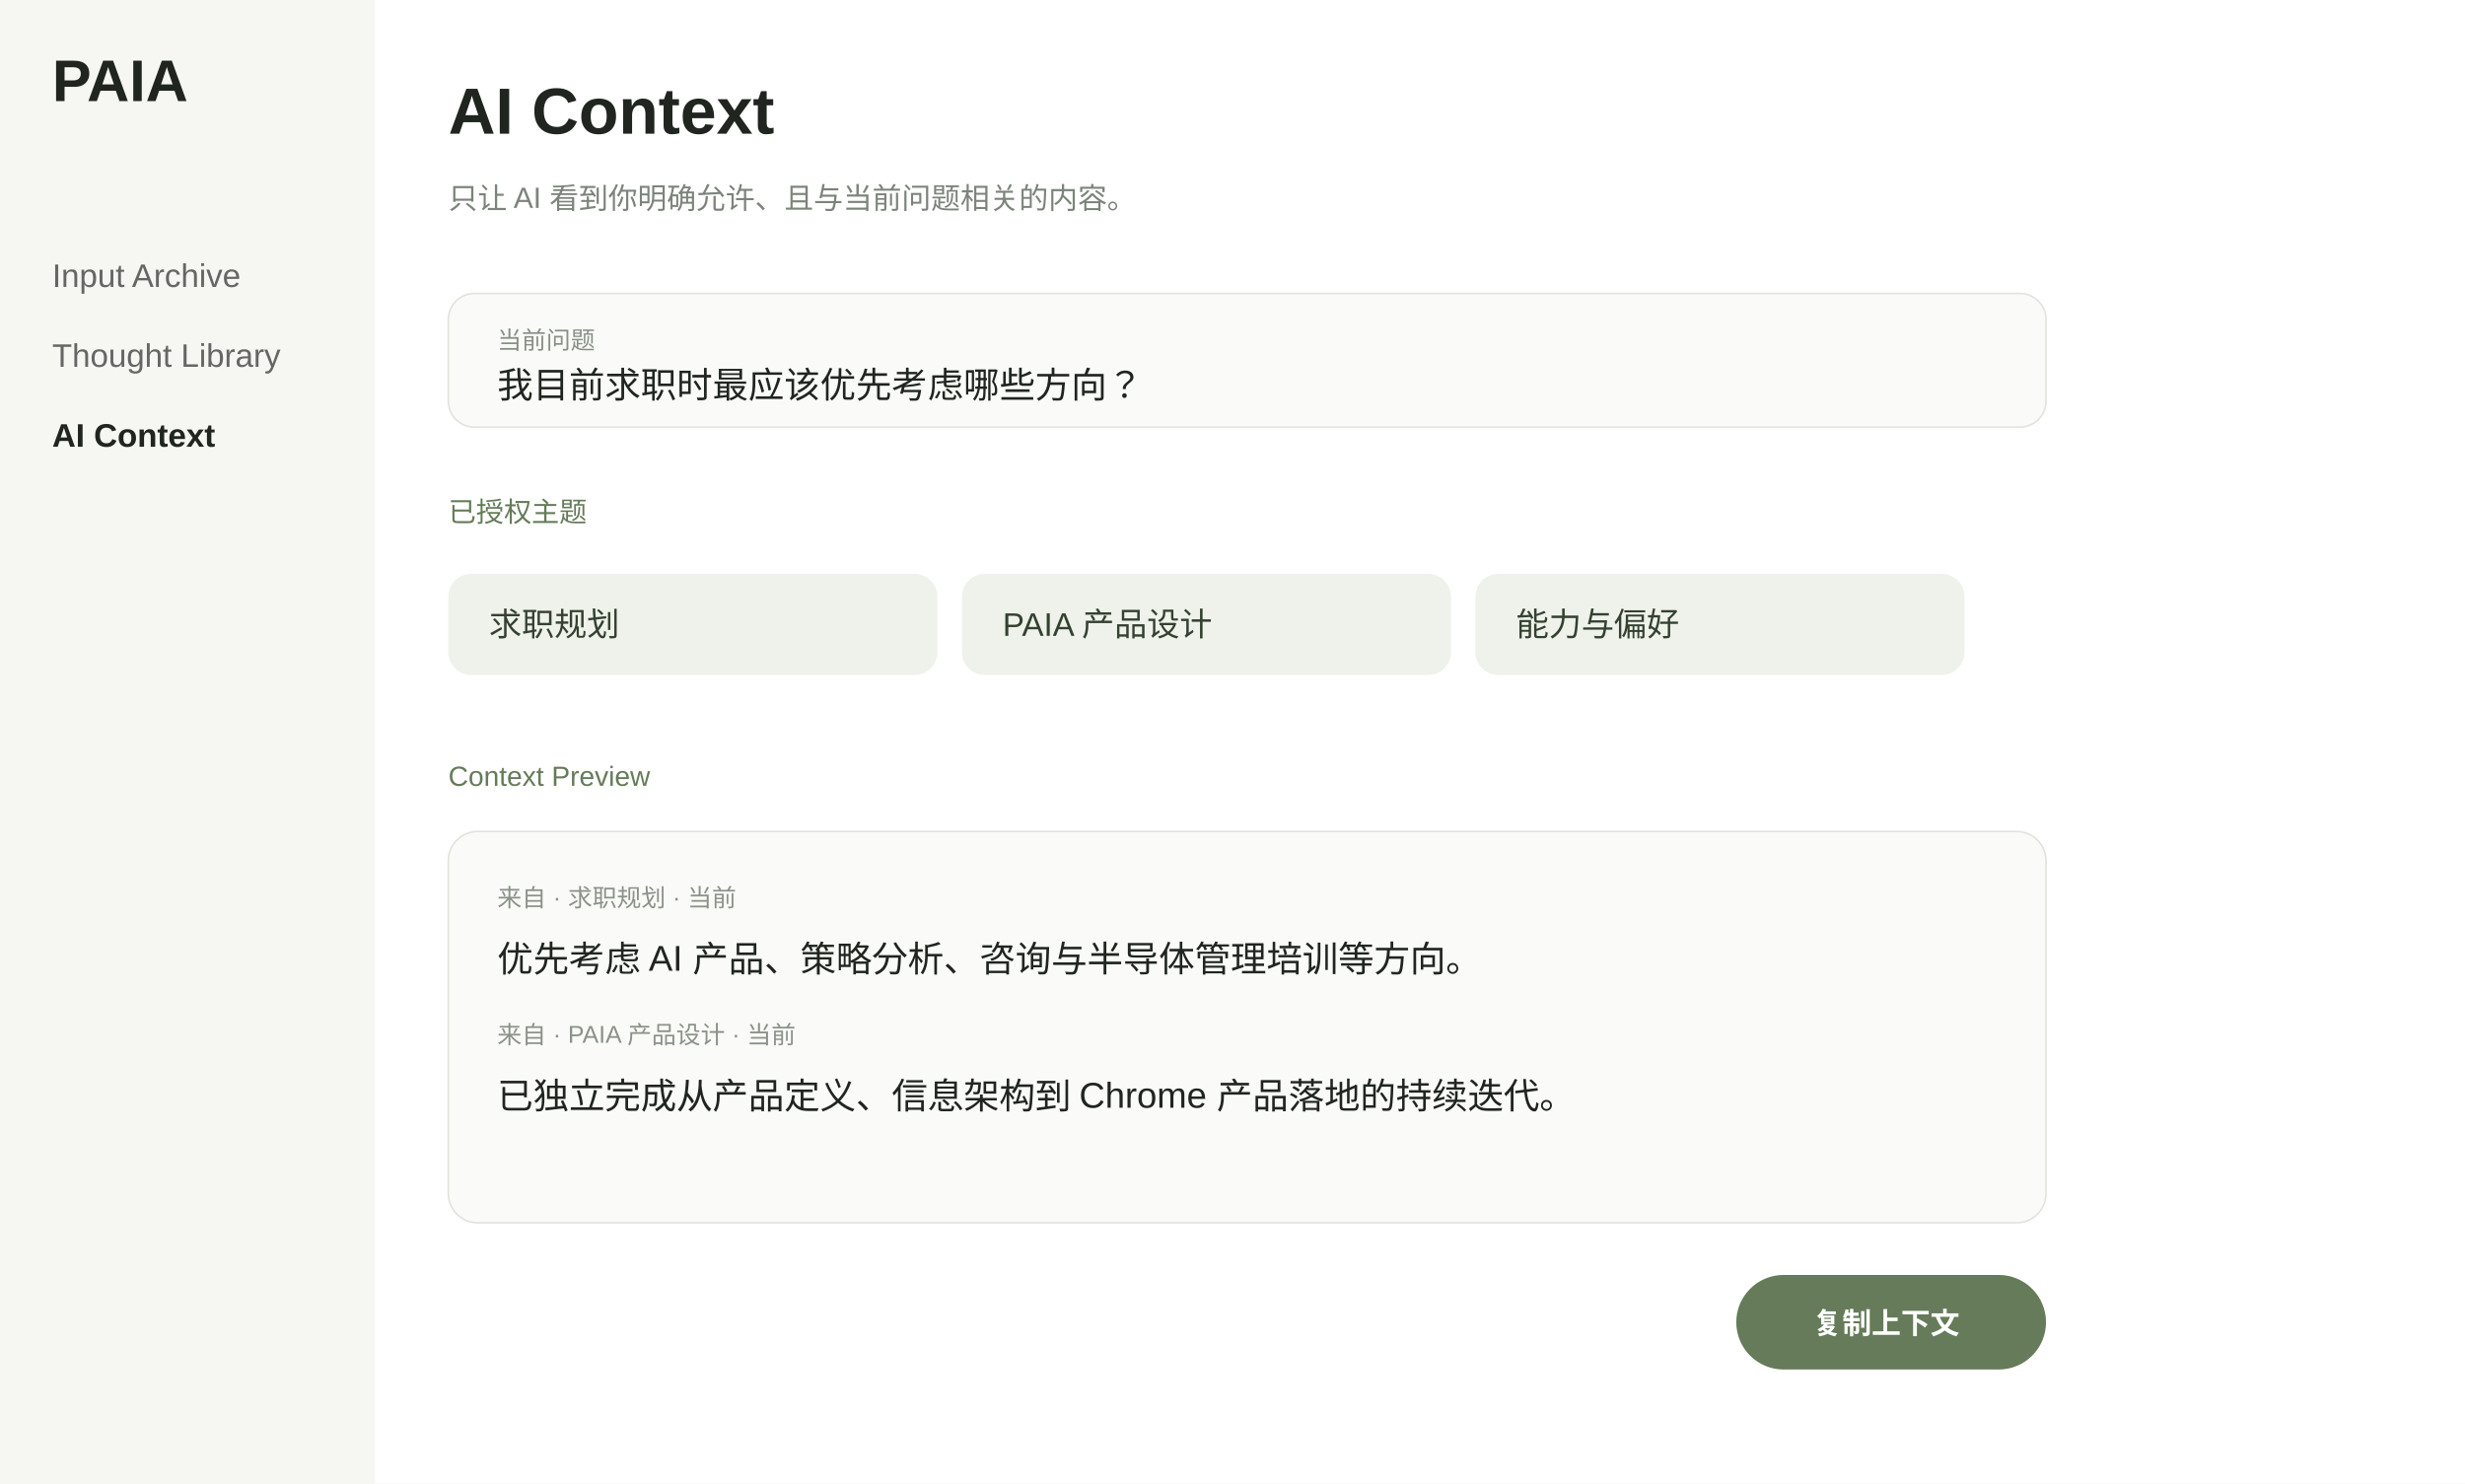
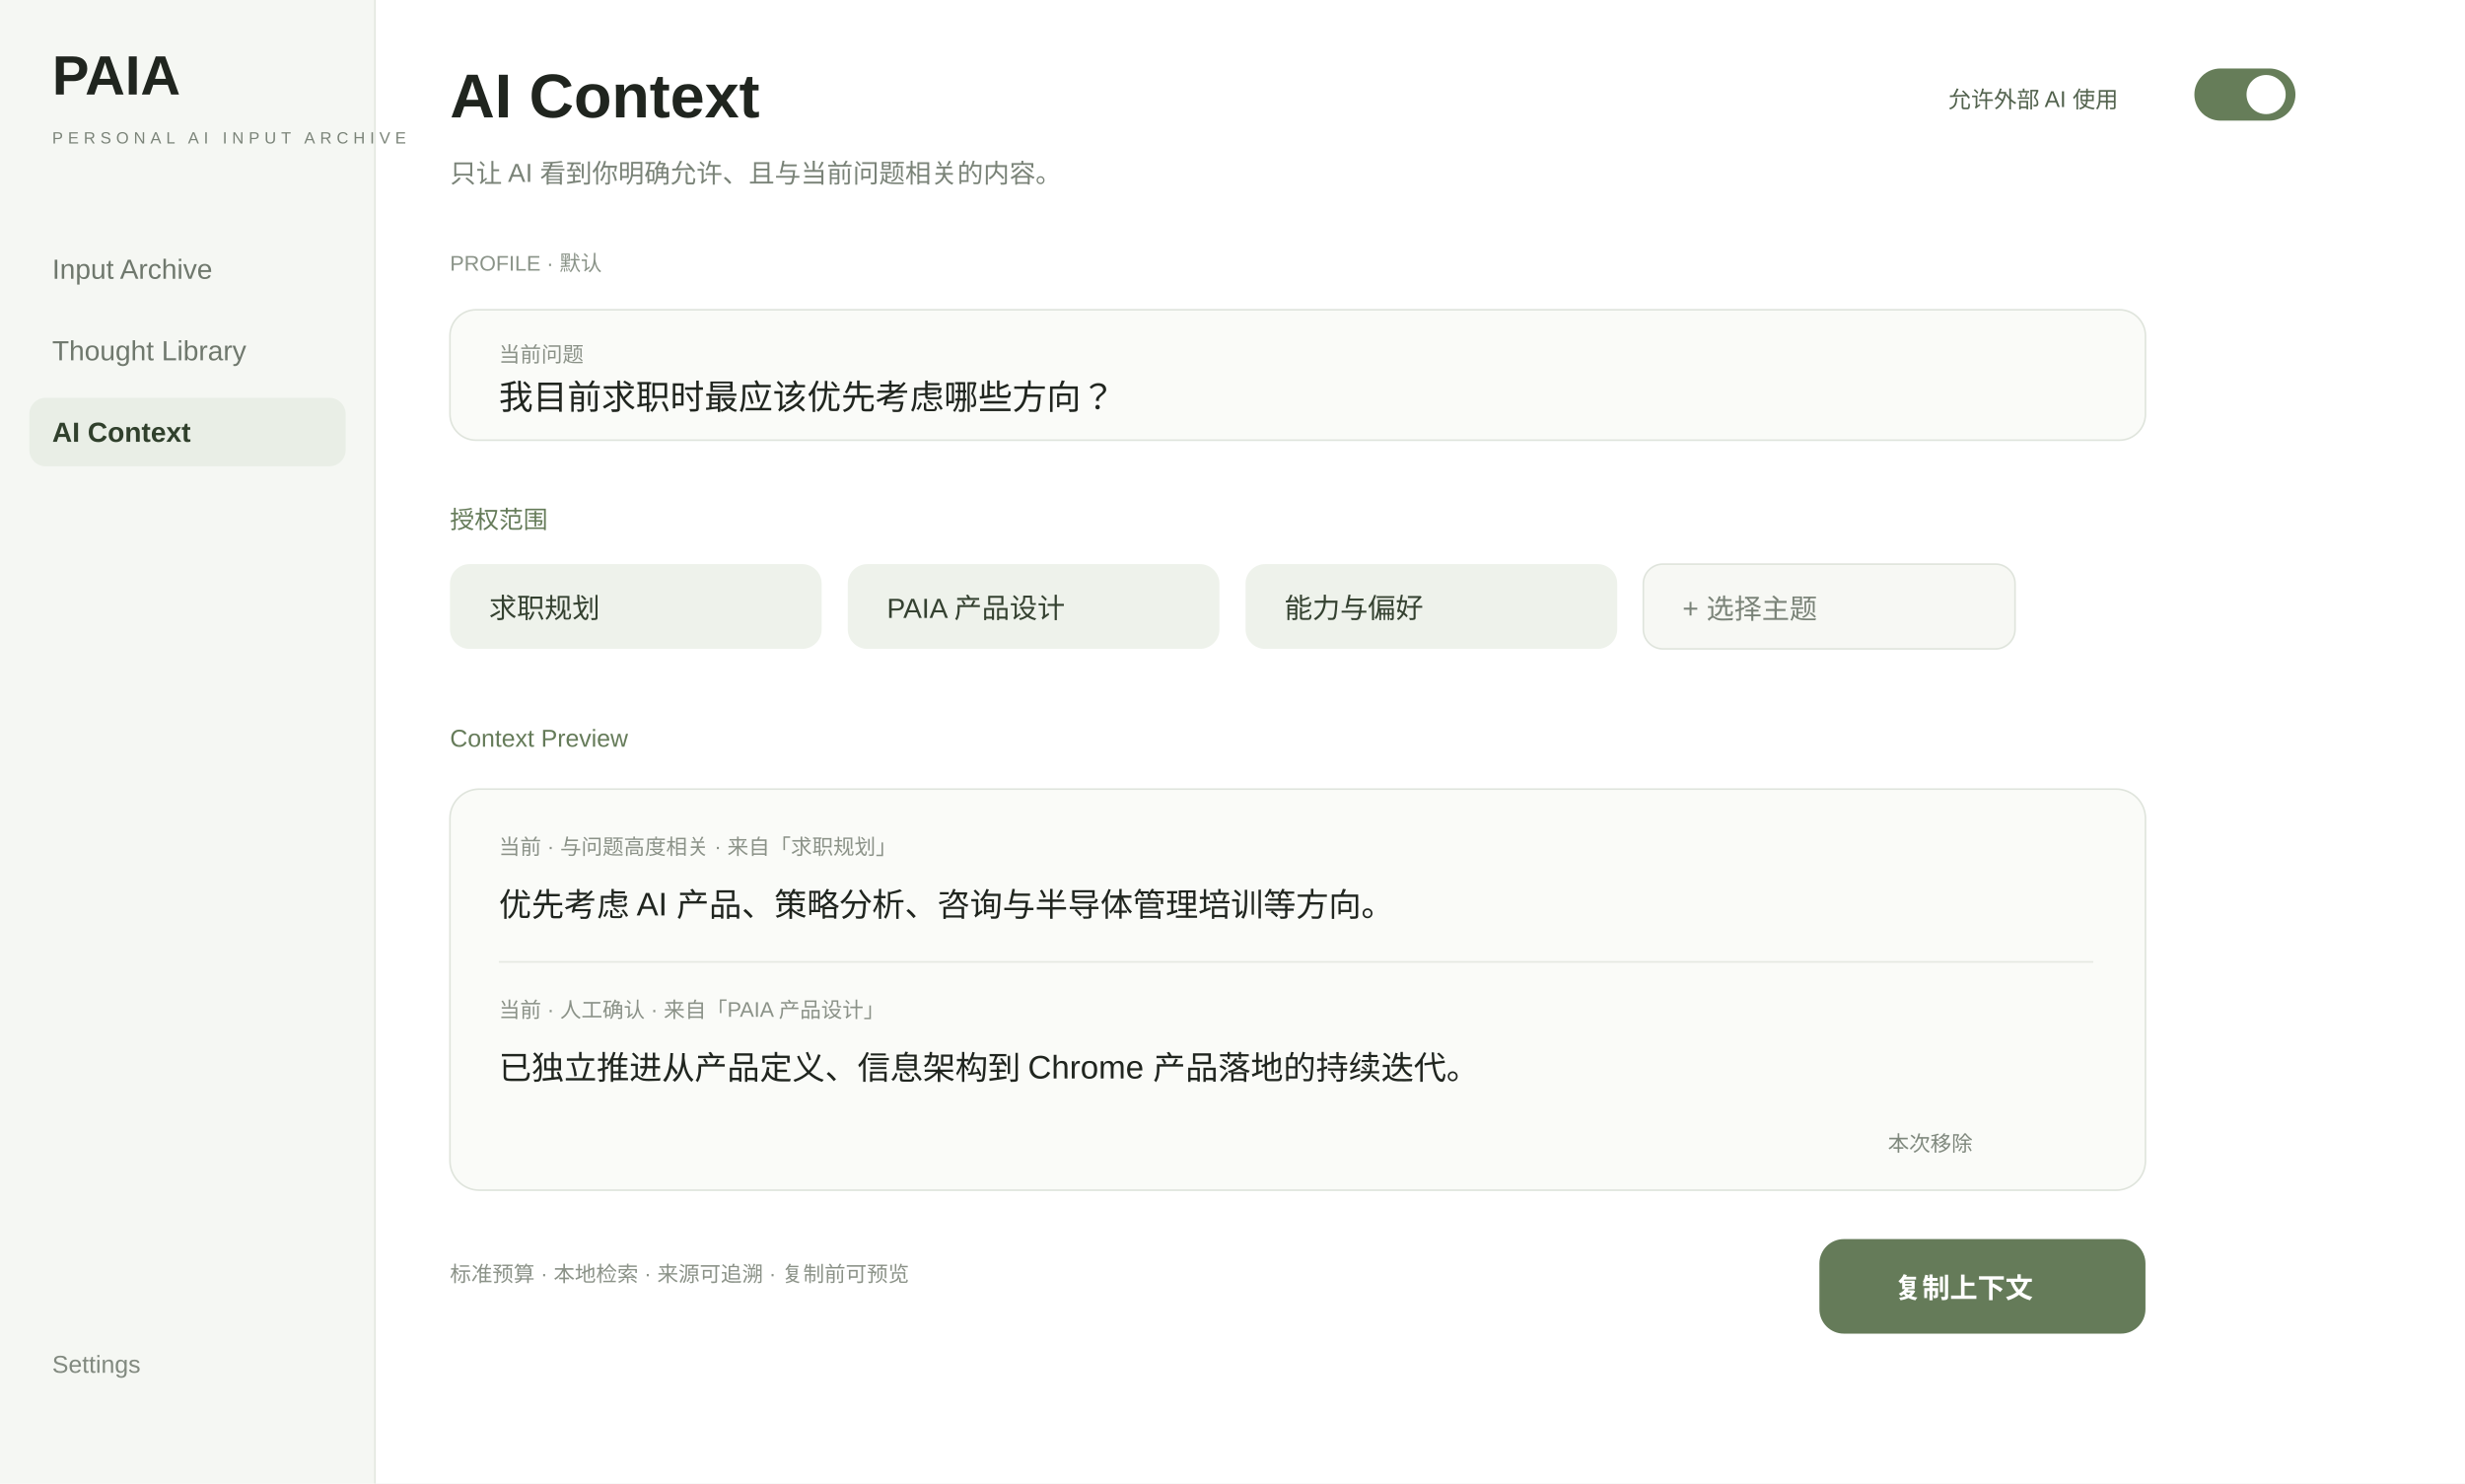
<svg xmlns="http://www.w3.org/2000/svg" width="1512" height="910" viewBox="0 0 1512 910">
-   <rect width="1512" height="910" fill="#fff" />
-   <rect width="230" height="910" fill="#f6f7f3" />
-   <text x="32" y="62" font-family="Arial,sans-serif" font-size="36" font-weight="700" fill="#20251f">PAIA</text>
-   <text x="32" y="176" font-family="Arial,sans-serif" font-size="20" fill="#666">Input Archive</text>
-   <text x="32" y="225" font-family="Arial,sans-serif" font-size="20" fill="#666">Thought Library</text>
-   <text x="32" y="274" font-family="Arial,sans-serif" font-size="20" font-weight="700" fill="#20251f">AI Context</text>
-   <text x="275" y="82" font-family="Arial,sans-serif" font-size="40" font-weight="700" fill="#20251f">AI Context</text>
-   <text x="275" y="128" font-family="Arial,sans-serif" font-size="18" fill="#7b8479">只让 AI 看到你明确允许、且与当前问题相关的内容。</text>
-   <rect x="275" y="180" width="980" height="82" rx="16" fill="#fafbf8" stroke="#dfe4dc" />
-   <text x="305" y="214" font-family="Arial,sans-serif" font-size="15" fill="#879085">当前问题</text>
-   <text x="305" y="244" font-family="Arial,sans-serif" font-size="22" fill="#20251f">我目前求职时最应该优先考虑哪些方向？</text>
-   <text x="275" y="320" font-family="Arial,sans-serif" font-size="17" fill="#657b59">已授权主题</text>
+   <rect width="1512" height="910" fill="#ffffff" />
+   <rect width="230" height="910" fill="#f5f7f3" />
+   <line x1="230" y1="0" x2="230" y2="910" stroke="#e3e7e0" />
+   <text x="32" y="58" font-family="Arial,sans-serif" font-size="34" font-weight="700" fill="#20251f">PAIA</text>
+   <text x="32" y="88" font-family="Arial,sans-serif" font-size="10" letter-spacing="3" fill="#7a8378">PERSONAL AI INPUT ARCHIVE</text>
+   <text x="32" y="171" font-family="Arial,sans-serif" font-size="17" fill="#6f786d">Input Archive</text>
+   <text x="32" y="221" font-family="Arial,sans-serif" font-size="17" fill="#6f786d">Thought Library</text>
+   <rect x="18" y="244" width="194" height="42" rx="10" fill="#e9eee6" />
+   <text x="32" y="271" font-family="Arial,sans-serif" font-size="17" font-weight="600" fill="#30402c">AI Context</text>
+   <text x="32" y="842" font-family="Arial,sans-serif" font-size="15" fill="#81897f">Settings</text>
+   <text x="276" y="72" font-family="Arial,sans-serif" font-size="38" font-weight="700" fill="#20251f">AI Context</text>
+   <text x="276" y="112" font-family="Arial,sans-serif" font-size="16" fill="#7a8378">只让 AI 看到你明确允许、且与当前问题相关的内容。</text>
+   <text x="1195" y="66" font-family="Arial,sans-serif" font-size="14" fill="#52624d">允许外部 AI 使用</text>
+   <rect x="1346" y="42" width="62" height="32" rx="16" fill="#667d59" />
+   <circle cx="1390" cy="58" r="12" fill="#ffffff" />
+   <text x="276" y="166" font-family="Arial,sans-serif" font-size="13" fill="#8a9388">PROFILE · 默认</text>
+   <rect x="276" y="190" width="1040" height="80" rx="16" fill="#fafbf8" stroke="#dfe4dc" />
+   <text x="306" y="222" font-family="Arial,sans-serif" font-size="13" fill="#8b9288">当前问题</text>
+   <text x="306" y="251" font-family="Arial,sans-serif" font-size="21" fill="#20251f">我目前求职时最应该优先考虑哪些方向？</text>
+   <text x="276" y="324" font-family="Arial,sans-serif" font-size="15" fill="#657b59">授权范围</text>
  <g font-family="Arial,sans-serif">
-     <rect x="275" y="352" width="300" height="62" rx="14" fill="#eef2eb" />
-     <text x="300" y="390" font-size="20" fill="#344130">求职规划</text>
-     <rect x="590" y="352" width="300" height="62" rx="14" fill="#eef2eb" />
-     <text x="615" y="390" font-size="20" fill="#344130">PAIA 产品设计</text>
-     <rect x="905" y="352" width="300" height="62" rx="14" fill="#eef2eb" />
-     <text x="930" y="390" font-size="20" fill="#344130">能力与偏好</text>
+     <rect x="276" y="346" width="228" height="52" rx="12" fill="#eef2eb" />
+     <text x="300" y="379" font-size="17" fill="#344130">求职规划</text>
+     <rect x="520" y="346" width="228" height="52" rx="12" fill="#eef2eb" />
+     <text x="544" y="379" font-size="17" fill="#344130">PAIA 产品设计</text>
+     <rect x="764" y="346" width="228" height="52" rx="12" fill="#eef2eb" />
+     <text x="788" y="379" font-size="17" fill="#344130">能力与偏好</text>
+     <rect x="1008" y="346" width="228" height="52" rx="12" fill="#f7f8f4" stroke="#dfe4dc" />
+     <text x="1032" y="379" font-size="17" fill="#7a8378">+ 选择主题</text>
  </g>
-   <text x="275" y="482" font-family="Arial,sans-serif" font-size="17" fill="#657b59">Context Preview</text>
-   <rect x="275" y="510" width="980" height="240" rx="18" fill="#fafbf8" stroke="#dfe4dc" />
-   <text x="305" y="556" font-family="Arial,sans-serif" font-size="15" fill="#8b9288">来自 · 求职规划 · 当前</text>
-   <text x="305" y="596" font-family="Arial,sans-serif" font-size="22" fill="#20251f">优先考虑 AI 产品、策略分析、咨询与半导体管理培训等方向。</text>
-   <text x="305" y="640" font-family="Arial,sans-serif" font-size="15" fill="#8b9288">来自 · PAIA 产品设计 · 当前</text>
-   <text x="305" y="680" font-family="Arial,sans-serif" font-size="22" fill="#20251f">已独立完成从产品定义、信息架构到 Chrome 产品落地的持续迭代。</text>
-   <rect x="1065" y="782" width="190" height="58" rx="29" fill="#657b59" />
-   <text x="1112" y="818" font-family="Arial,sans-serif" font-size="18" font-weight="700" fill="#fff">复制上下文</text>
+   <text x="276" y="458" font-family="Arial,sans-serif" font-size="15" fill="#657b59">Context Preview</text>
+   <rect x="276" y="484" width="1040" height="246" rx="18" fill="#fafbf8" stroke="#dfe4dc" />
+   <text x="306" y="524" font-family="Arial,sans-serif" font-size="13" fill="#8b9288">当前 · 与问题高度相关 · 来自「求职规划」</text>
+   <text x="306" y="562" font-family="Arial,sans-serif" font-size="20" fill="#20251f">优先考虑 AI 产品、策略分析、咨询与半导体管理培训等方向。</text>
+   <line x1="306" y1="590" x2="1284" y2="590" stroke="#e5e8e2" />
+   <text x="306" y="624" font-family="Arial,sans-serif" font-size="13" fill="#8b9288">当前 · 人工确认 · 来自「PAIA 产品设计」</text>
+   <text x="306" y="662" font-family="Arial,sans-serif" font-size="20" fill="#20251f">已独立推进从产品定义、信息架构到 Chrome 产品落地的持续迭代。</text>
+   <text x="1158" y="706" font-family="Arial,sans-serif" font-size="13" fill="#7f887d">本次移除</text>
+   <text x="276" y="786" font-family="Arial,sans-serif" font-size="13" fill="#8b9288">标准预算 · 本地检索 · 来源可追溯 · 复制前可预览</text>
+   <rect x="1116" y="760" width="200" height="58" rx="15" fill="#657b59" />
+   <text x="1162" y="796" font-family="Arial,sans-serif" font-size="17" font-weight="700" fill="#ffffff">复制上下文</text>
</svg>
